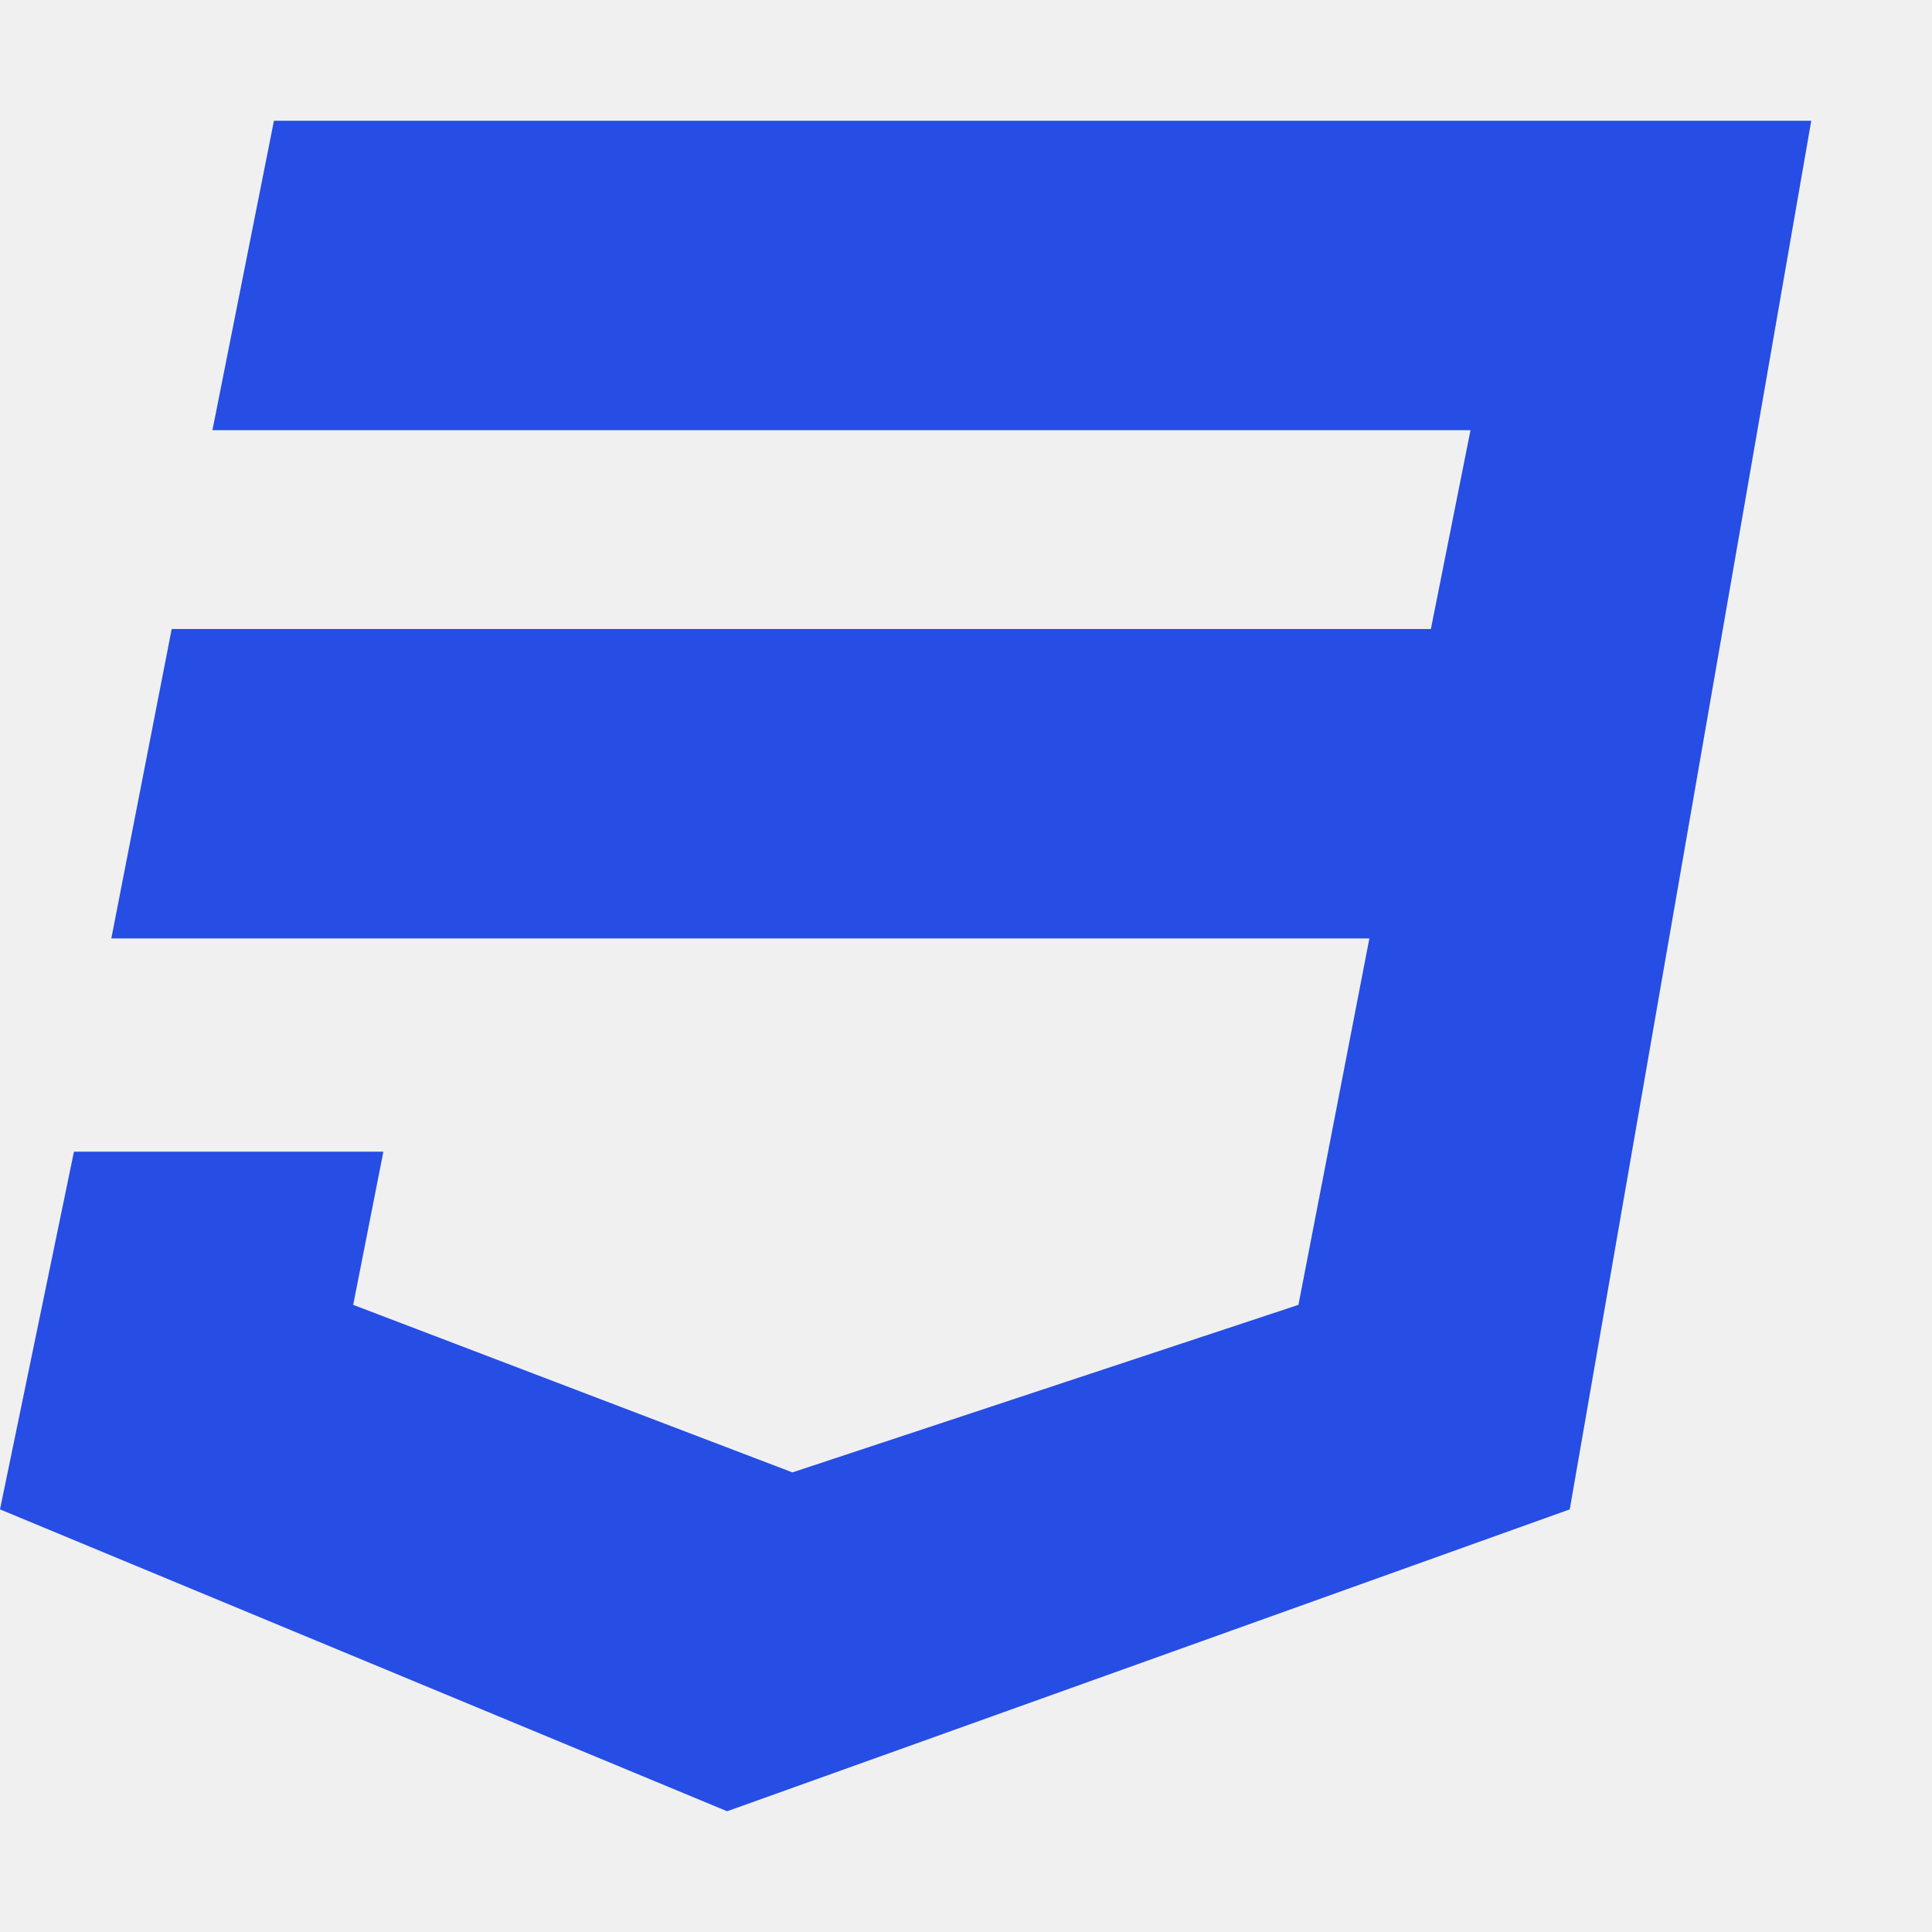
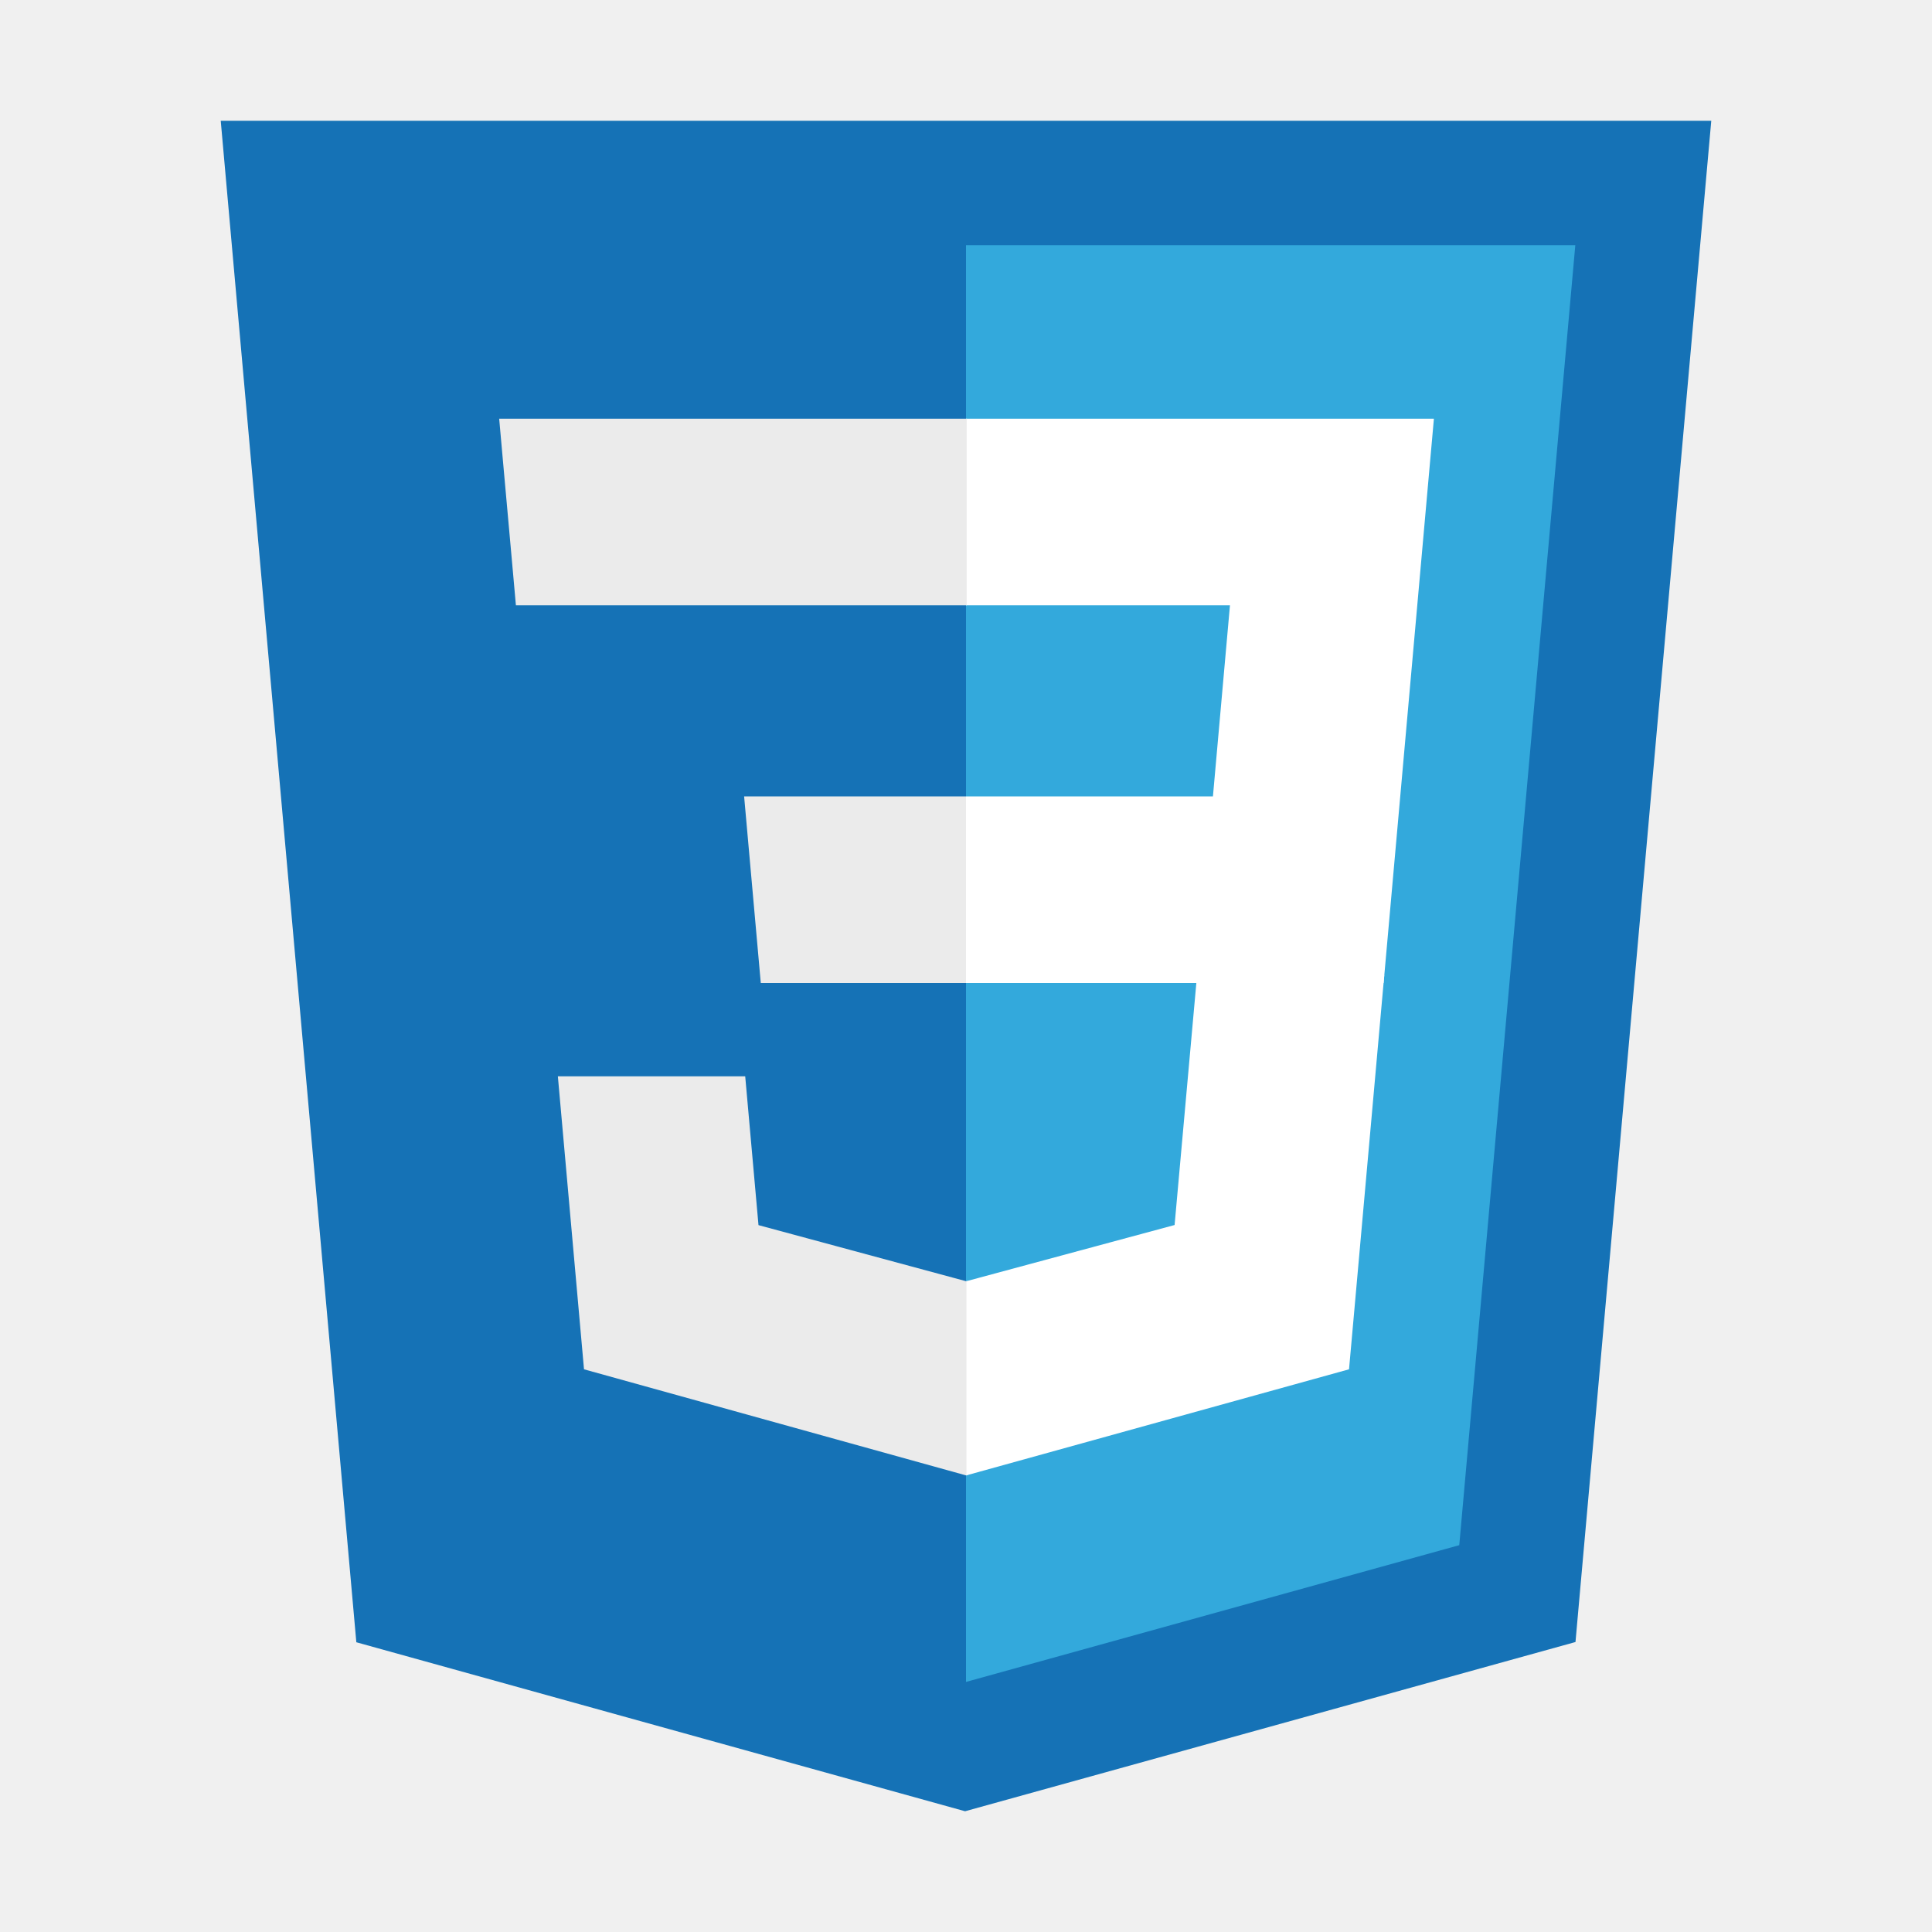
- <svg xmlns="http://www.w3.org/2000/svg" aria-hidden="true" focusable="false" data-prefix="fab" data-icon="css3" class="svg-inline--fa fa-css3 fa-w-16" role="img" viewBox="0 0 512 512">
-   <path fill=" #264de4" d="M480 32l-64 368-223.3 80L0 400l19.6-94.8h82l-8 40.6L210 390.2l134.1-44.4 18.8-97.1H29.5l16-82h333.7l10.5-52.7H56.3l16.3-82H480z" />
+ <svg xmlns="http://www.w3.org/2000/svg" width="32" height="32" preserveAspectRatio="xMidYMid meet" viewBox="0 0 32 32" style="-ms-transform: rotate(360deg); -webkit-transform: rotate(360deg); transform: rotate(360deg);">
+   <path fill="#1572b6" d="M5.902 27.201L3.656 2h24.688l-2.249 25.197L15.985 30L5.902 27.201z" />
+   <path fill="#33a9dc" d="M16 27.858l8.17-2.265l1.922-21.532H16v23.797z" />
+   <path fill="#fff" d="M16 13.191h4.09l.282-3.165H16V6.935h7.75l-.074.829l-.759 8.518H16v-3.091z" />
+   <path fill="#ebebeb" d="M16.019 21.218l-.014.004l-3.442-.93l-.22-2.465H9.24l.433 4.853l6.331 1.758l.015-.004v-3.216z" />
+   <path fill="#fff" d="M19.827 16.151l-.372 4.139l-3.447.93v3.216l6.336-1.756l.047-.522l.537-6.007h-3.101z" />
+   <path fill="#ebebeb" d="M16.011 6.935v3.091H8.545l-.062-.695l-.141-1.567l-.074-.829h7.743z" />
+   <path fill="#ebebeb" d="M16 13.191v3.091H12.601l-.062-.695l-.14-1.567l-.074-.829H16z" />
+   <rect x="0" y="0" width="32" height="32" fill="rgba(0, 0, 0, 0)" />
</svg>
